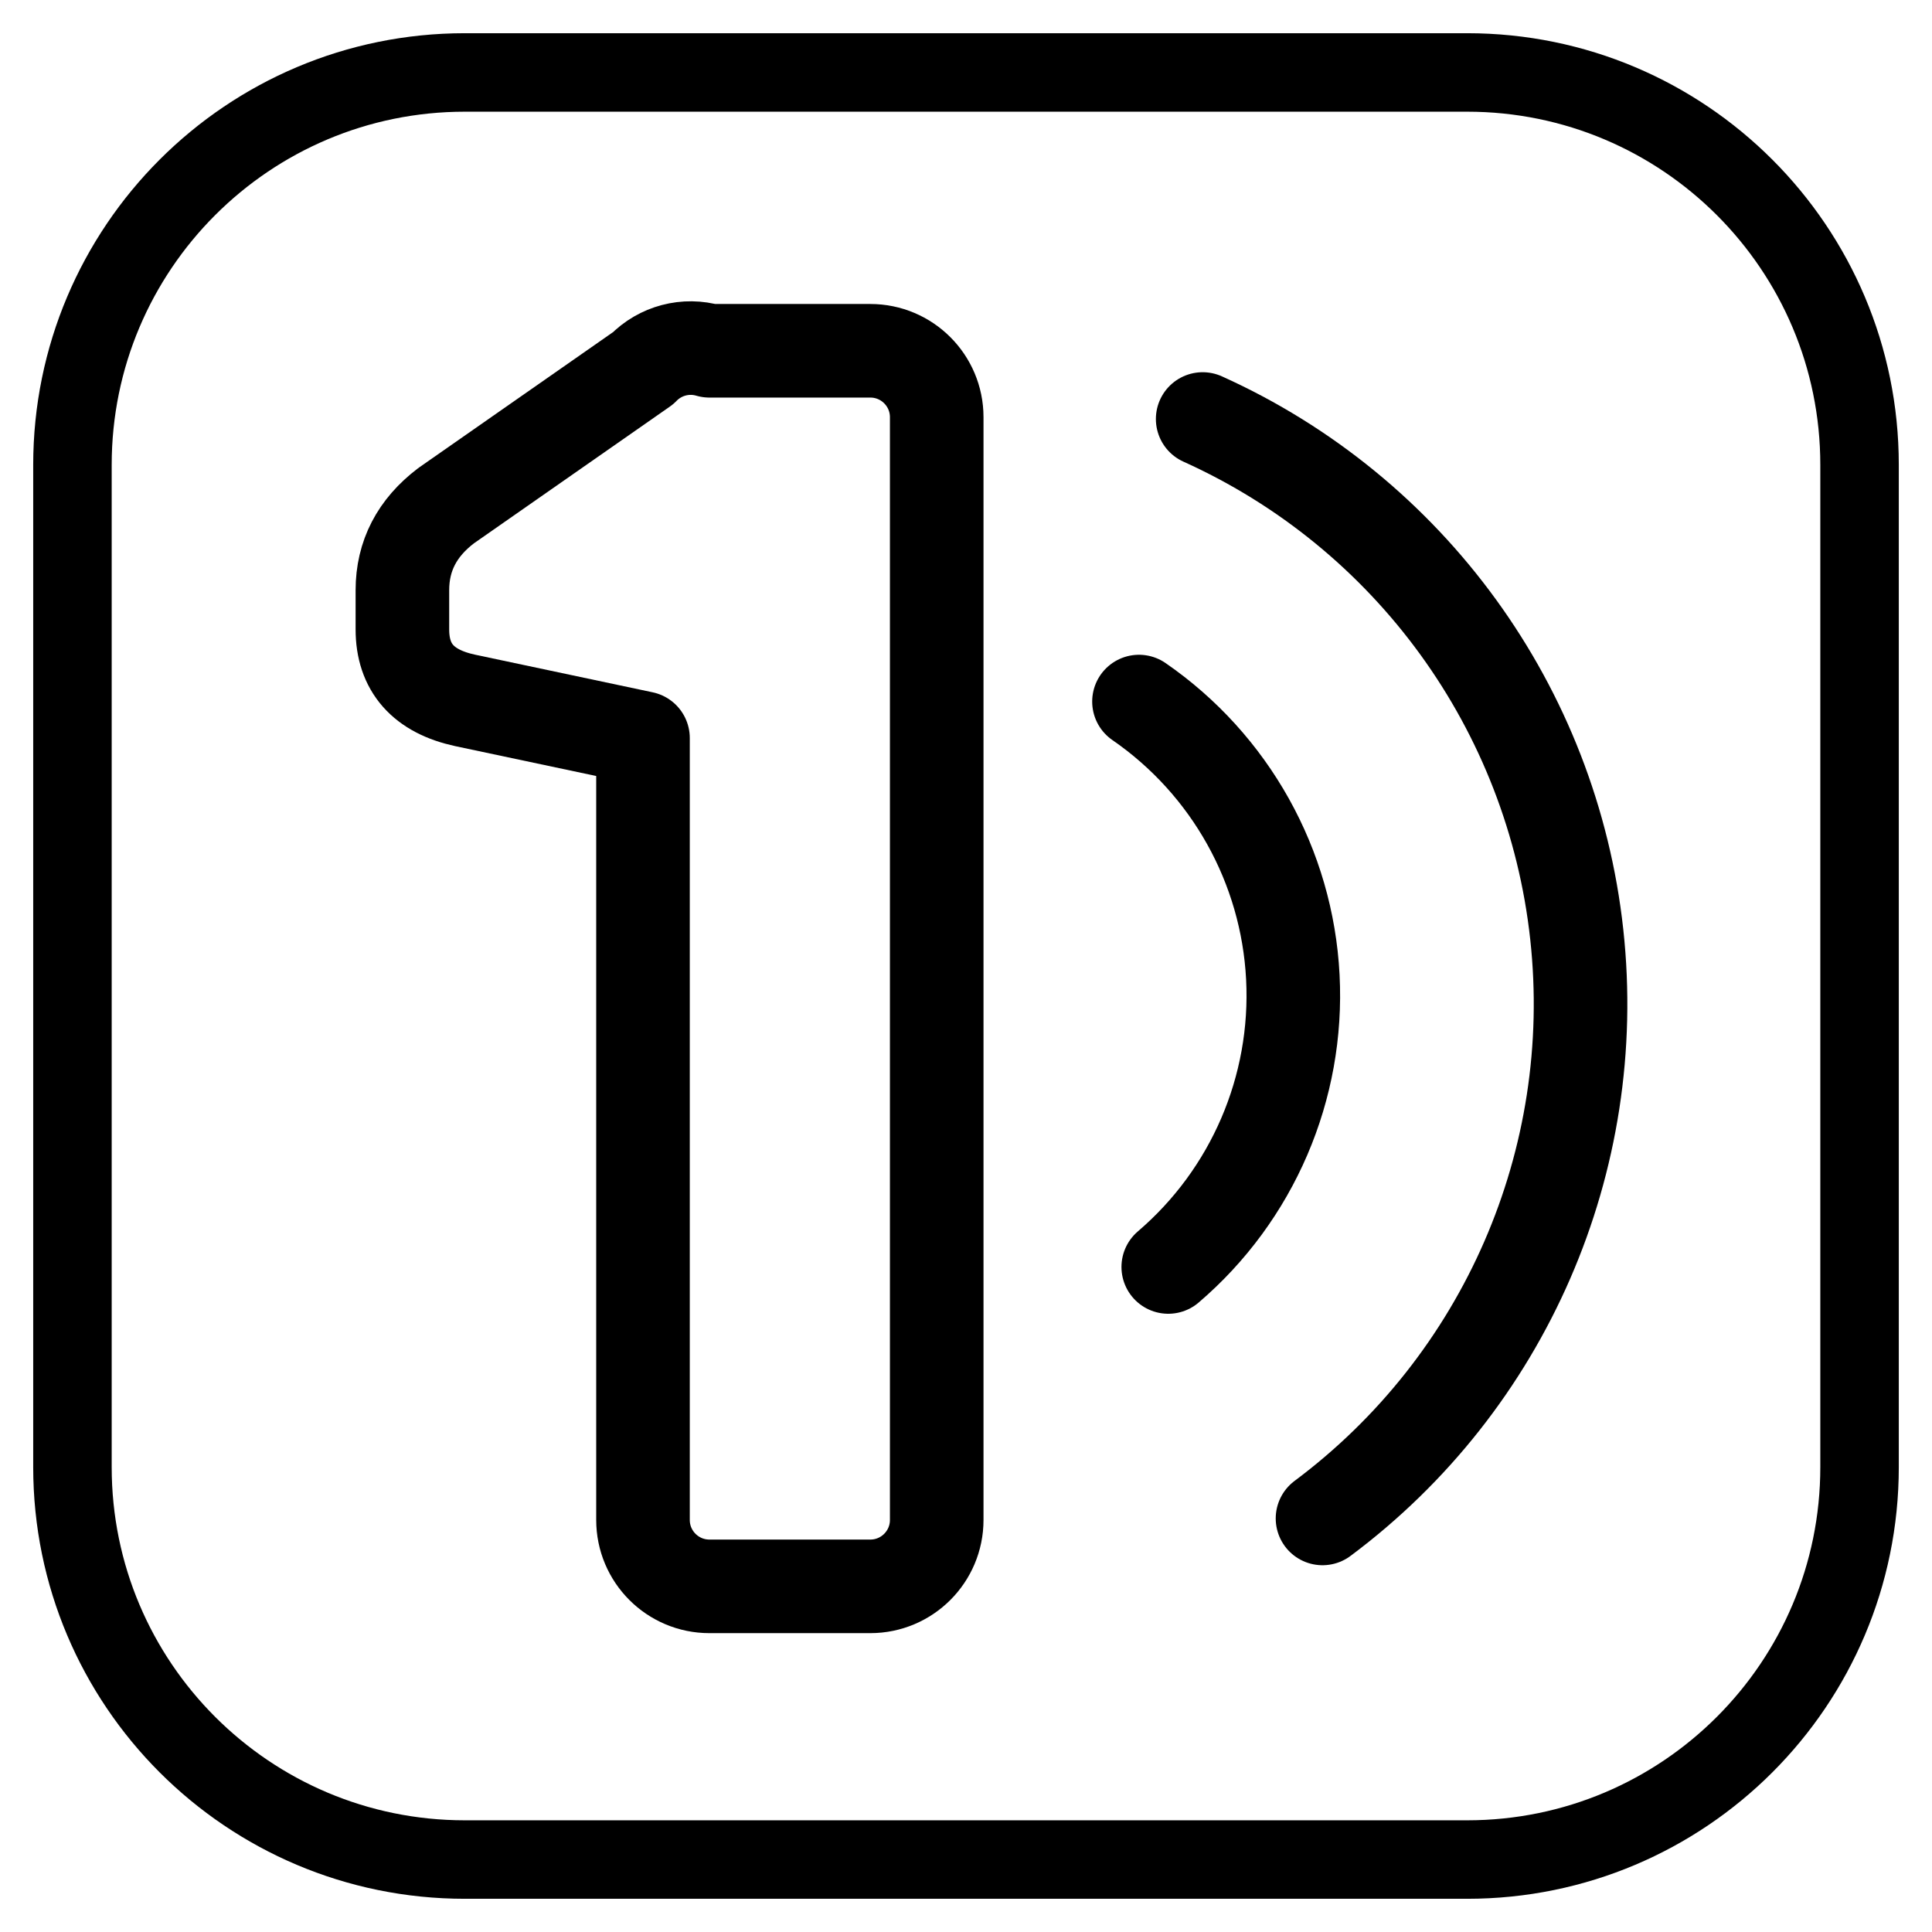
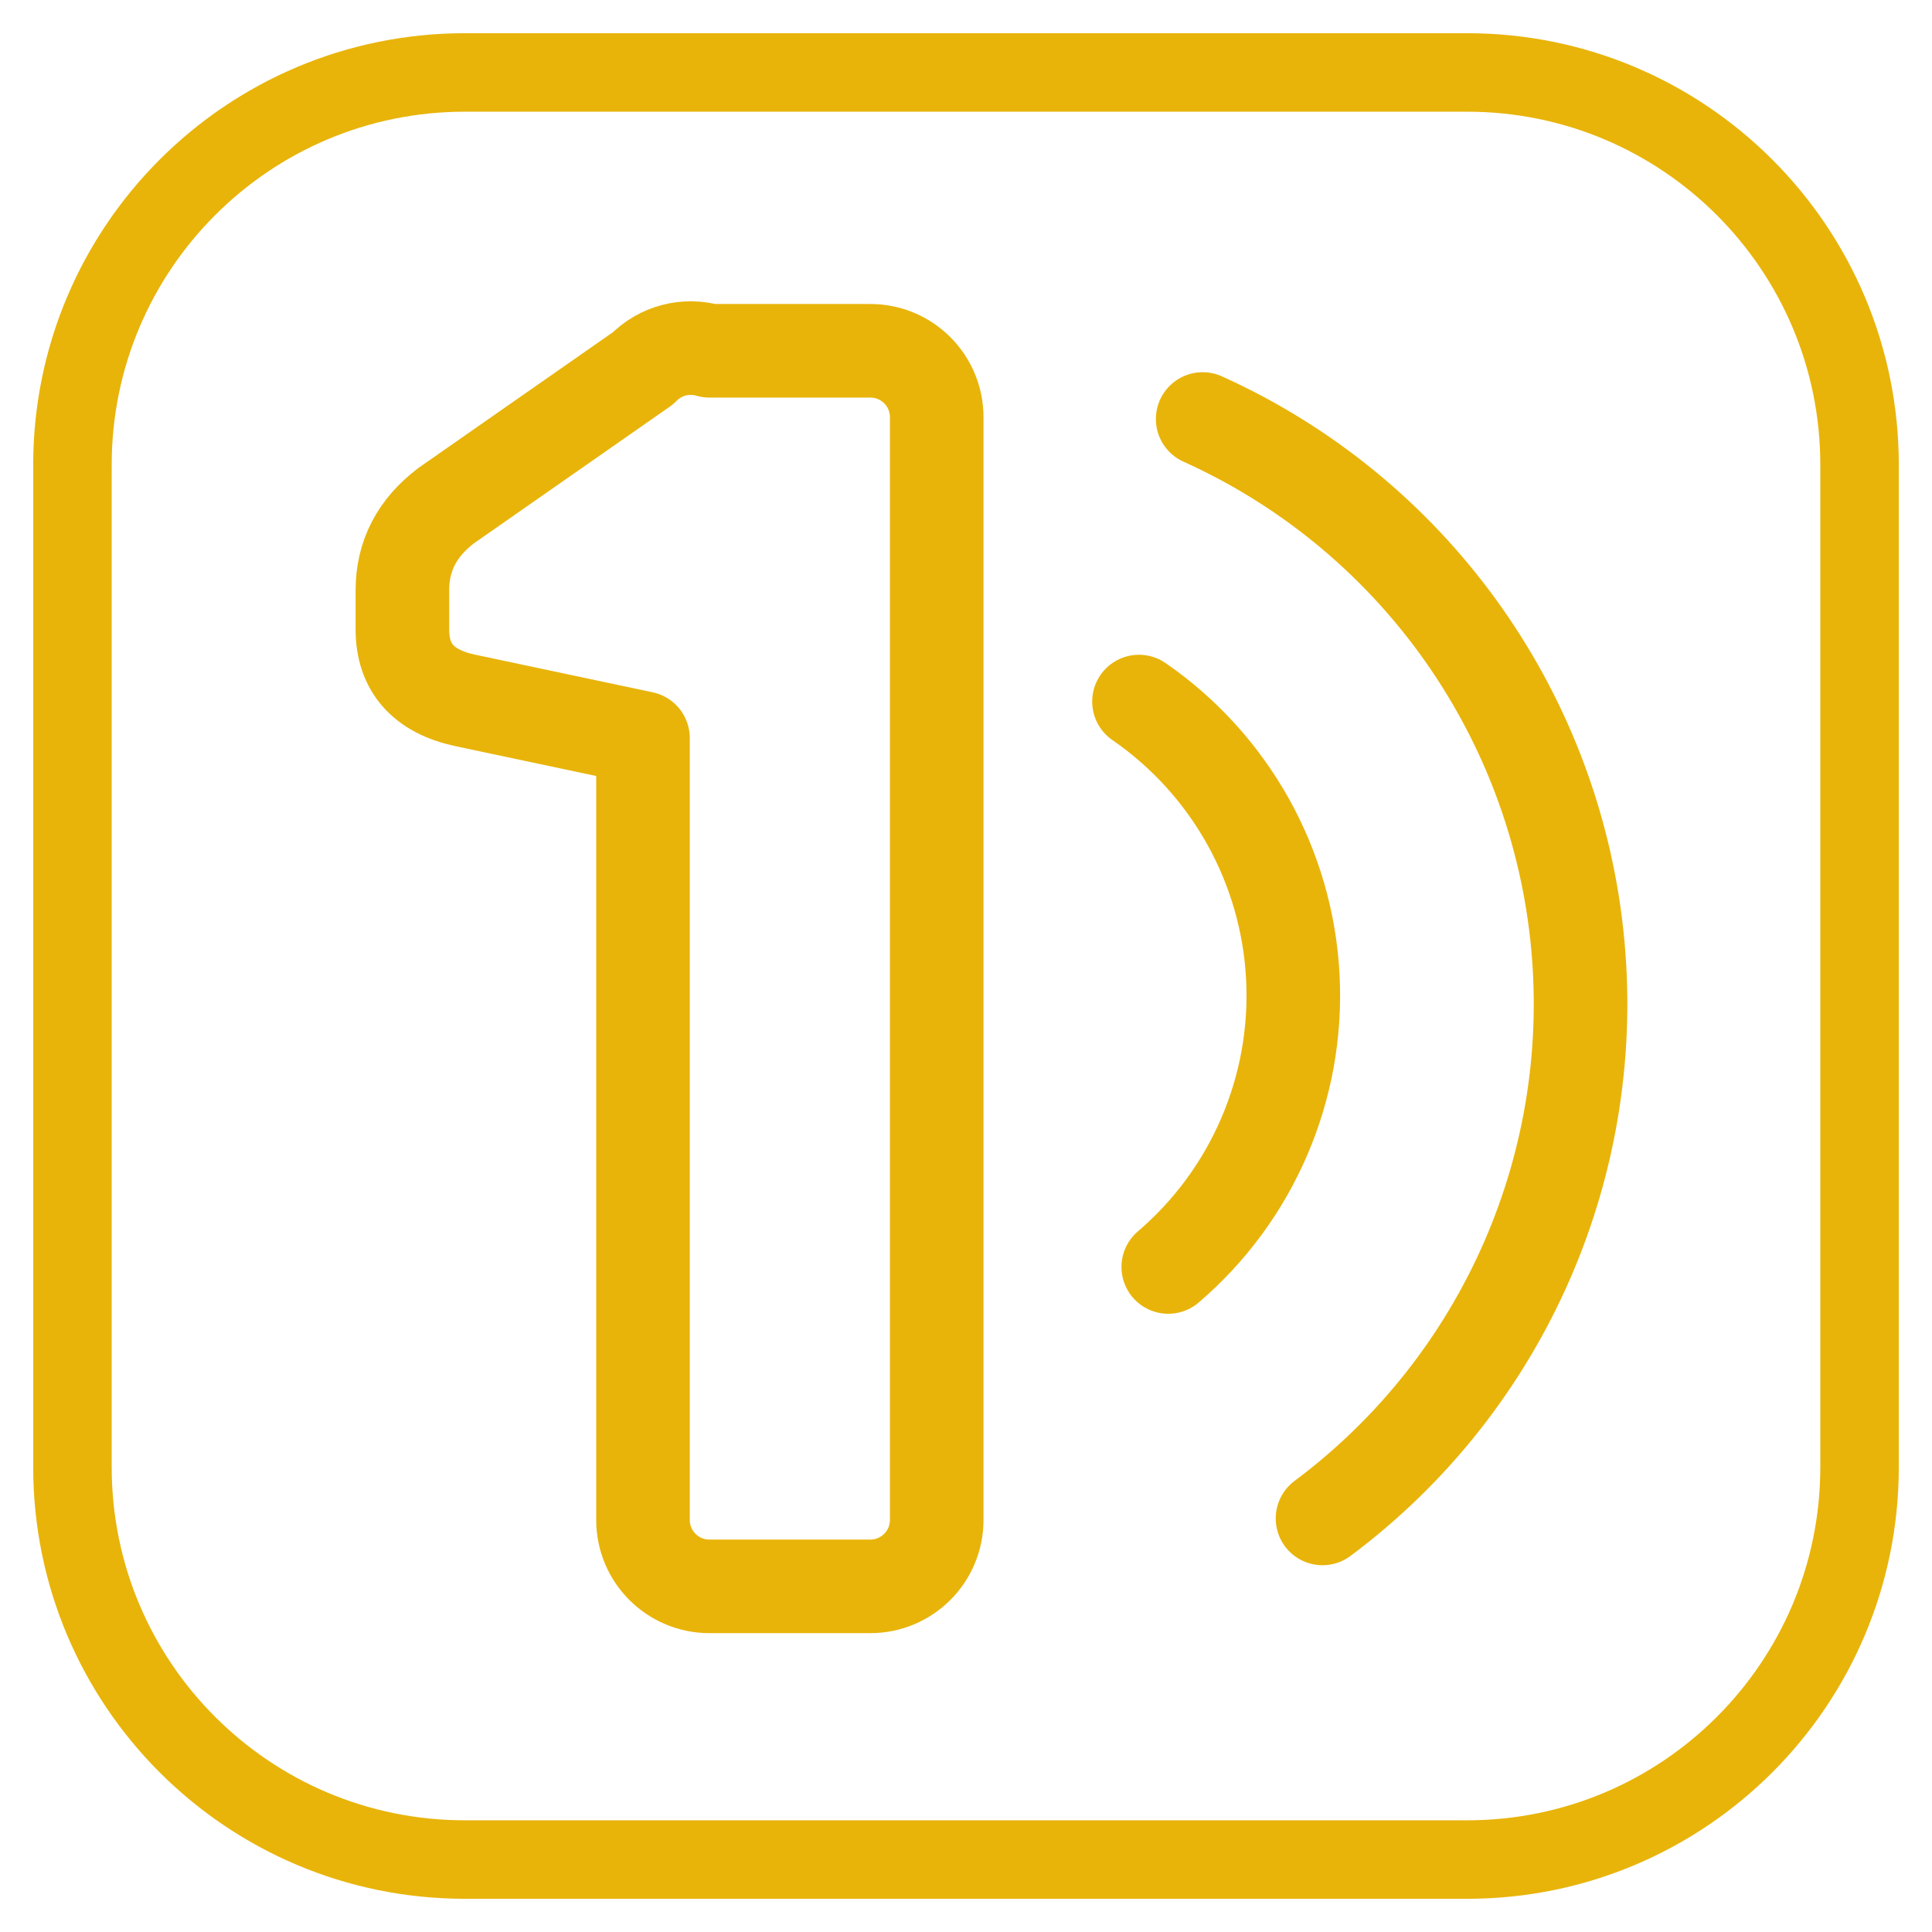
- <svg xmlns="http://www.w3.org/2000/svg" viewBox="0 0 64 64" fill="none" stroke="currentColor" stroke-width="3.1" stroke-linecap="round" stroke-linejoin="round">
-   <rect x="2.4" y="2.4" width="59.2" height="59.2" rx="13" stroke-width="2.6" />
-   <path d="M23.5 11.62h5.33a2.2 2.2 0 0 1 2.2 2.2v36.53a2.2 2.2 0 0 1-2.2 2.2h-5.33a2.2 2.2 0 0 1-2.2-2.2V24.45l-5.9-1.25q-2.07-.45-2.07-2.35v-1.3q0-1.7 1.45-2.8L21.3 12.2a2.2 2.2 0 0 1 2.2-.58z" />
-   <path d="M37.73 23.24A11.83 11.83 0 0 1 38.7 41.97" />
-   <path d="M39.84 13.88A21.26 21.26 0 0 1 43.81 50.3" />
+ <svg xmlns="http://www.w3.org/2000/svg" viewBox="0 0 64 64">
+   <g fill="none" stroke="#E8B40A" stroke-width="3.1" stroke-linecap="round" stroke-linejoin="round">
+     <rect x="2.4" y="2.4" width="59.2" height="59.2" rx="13" fill="none" stroke-width="2.6" />
+     <path fill="none" d="M23.5 11.62h5.33a2.2 2.2 0 0 1 2.2 2.2v36.53a2.2 2.2 0 0 1-2.2 2.2h-5.33a2.2 2.2 0 0 1-2.2-2.2V24.45l-5.9-1.25q-2.07-.45-2.07-2.35v-1.3q0-1.7 1.45-2.8L21.3 12.2a2.2 2.2 0 0 1 2.2-.58z" />
+     <path fill="none" d="M37.73 23.24A11.83 11.83 0 0 1 38.7 41.97" />
+     <path fill="none" d="M39.84 13.88A21.26 21.26 0 0 1 43.81 50.3" />
+   </g>
</svg>
